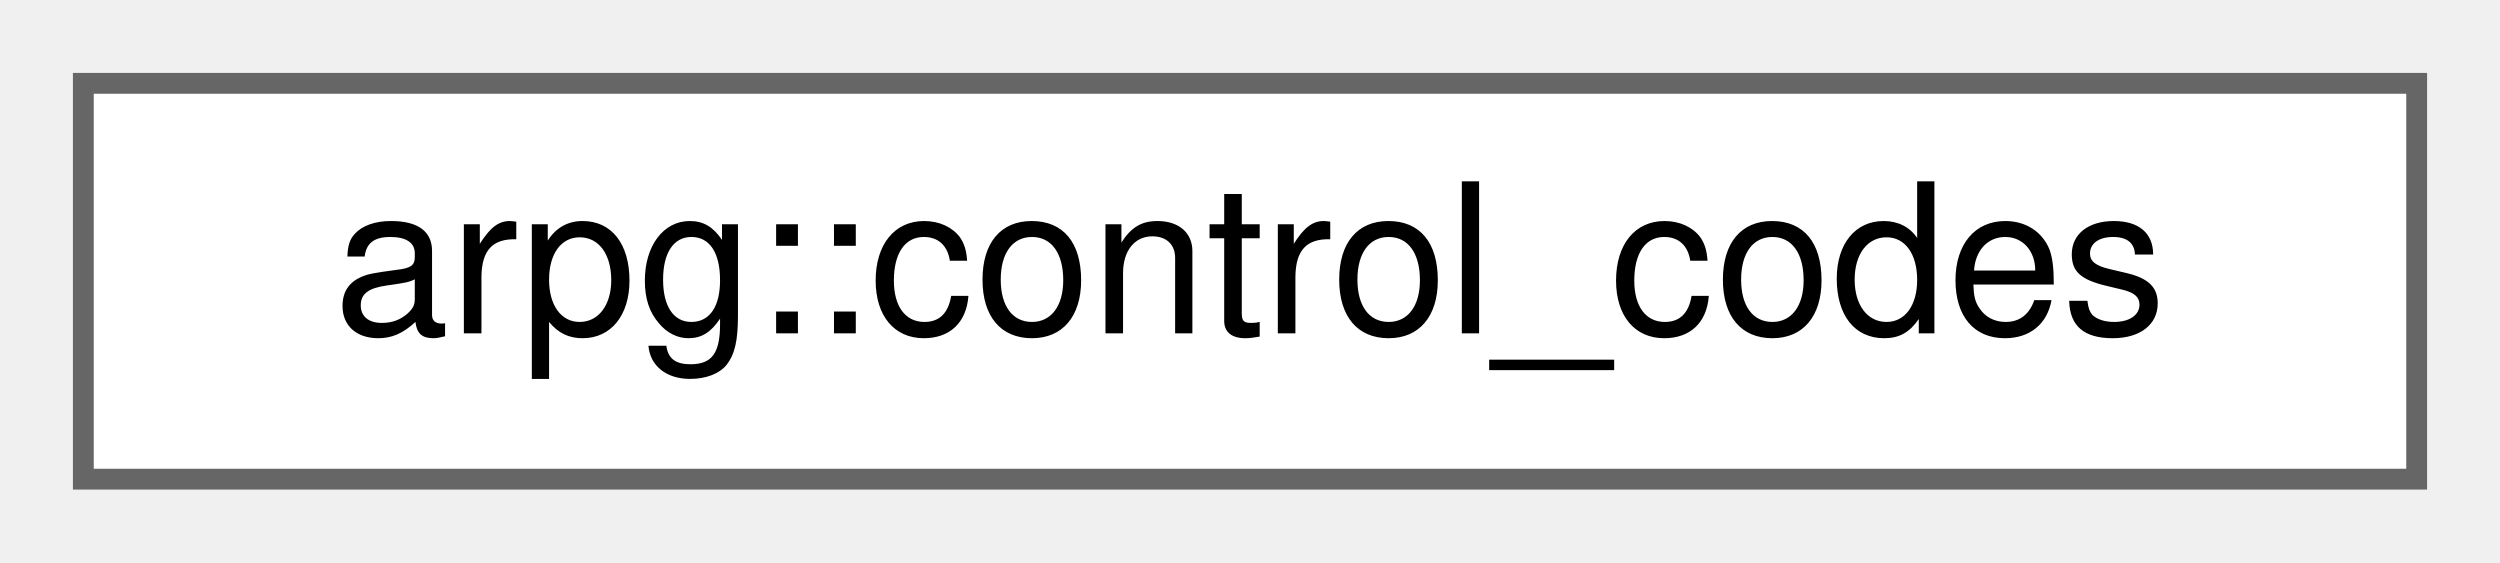
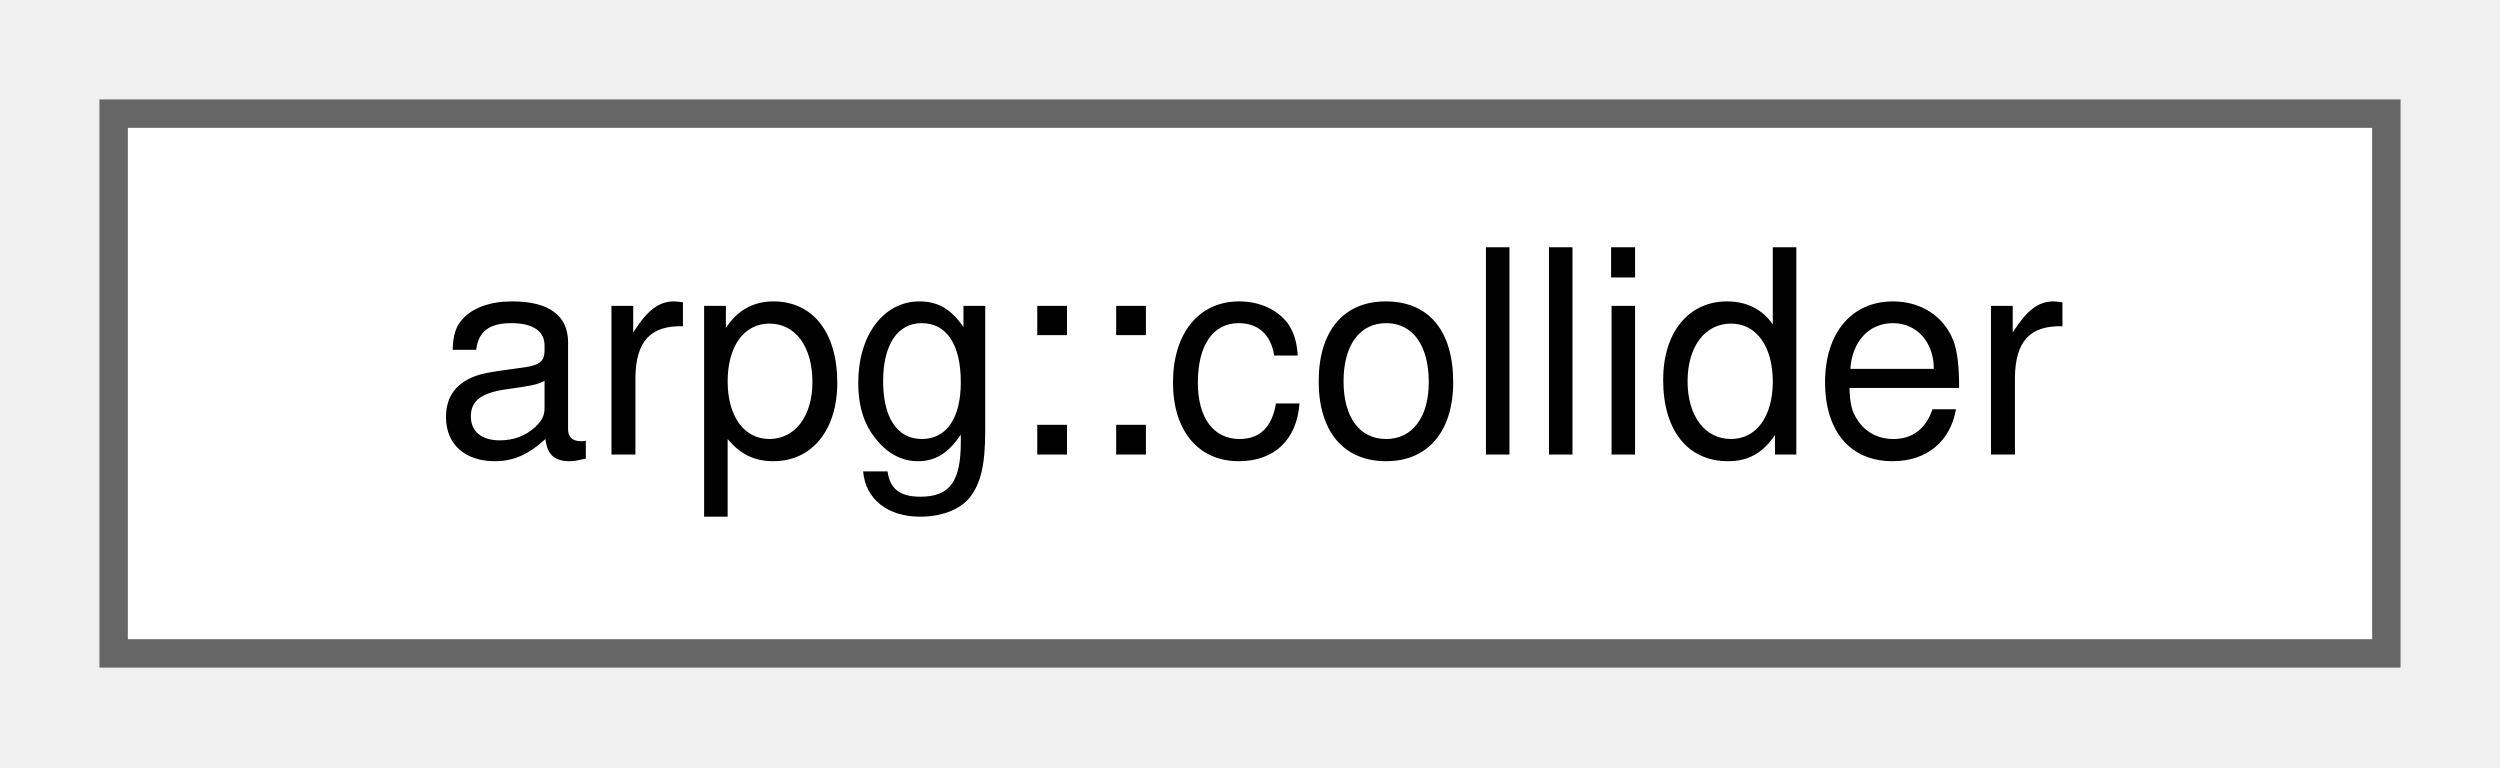
- <svg xmlns="http://www.w3.org/2000/svg" xmlns:xlink="http://www.w3.org/1999/xlink" width="120pt" height="27pt" viewBox="0.00 0.00 120.00 27.00">
+ <svg xmlns="http://www.w3.org/2000/svg" xmlns:xlink="http://www.w3.org/1999/xlink" width="88pt" height="27pt" viewBox="0.00 0.00 88.00 27.00">
  <g id="graph0" class="graph" transform="scale(1 1) rotate(0) translate(4 23)">
    <g id="Node000000" class="node">
      <g id="a_Node000000">
-         <a xlink:href="structarpg_1_1control__codes.html" target="_top" xlink:title="Platform key and button codes needed to build the default bindings.">
-           <polygon fill="white" stroke="#666666" points="112,-19 0,-19 0,0 112,0 112,-19" />
-           <text text-anchor="middle" x="56" y="-7" font-family="Helvetica,sans-Serif" font-size="10.00">arpg::control_codes</text>
+         <a xlink:href="structarpg_1_1collider.html" target="_top" xlink:title="Collision shape.">
+           <polygon fill="white" stroke="#666666" points="80,-19 0,-19 0,0 80,0 80,-19" />
+           <text text-anchor="middle" x="40" y="-7" font-family="Helvetica,sans-Serif" font-size="10.00">arpg::collider</text>
        </a>
      </g>
    </g>
  </g>
</svg>
